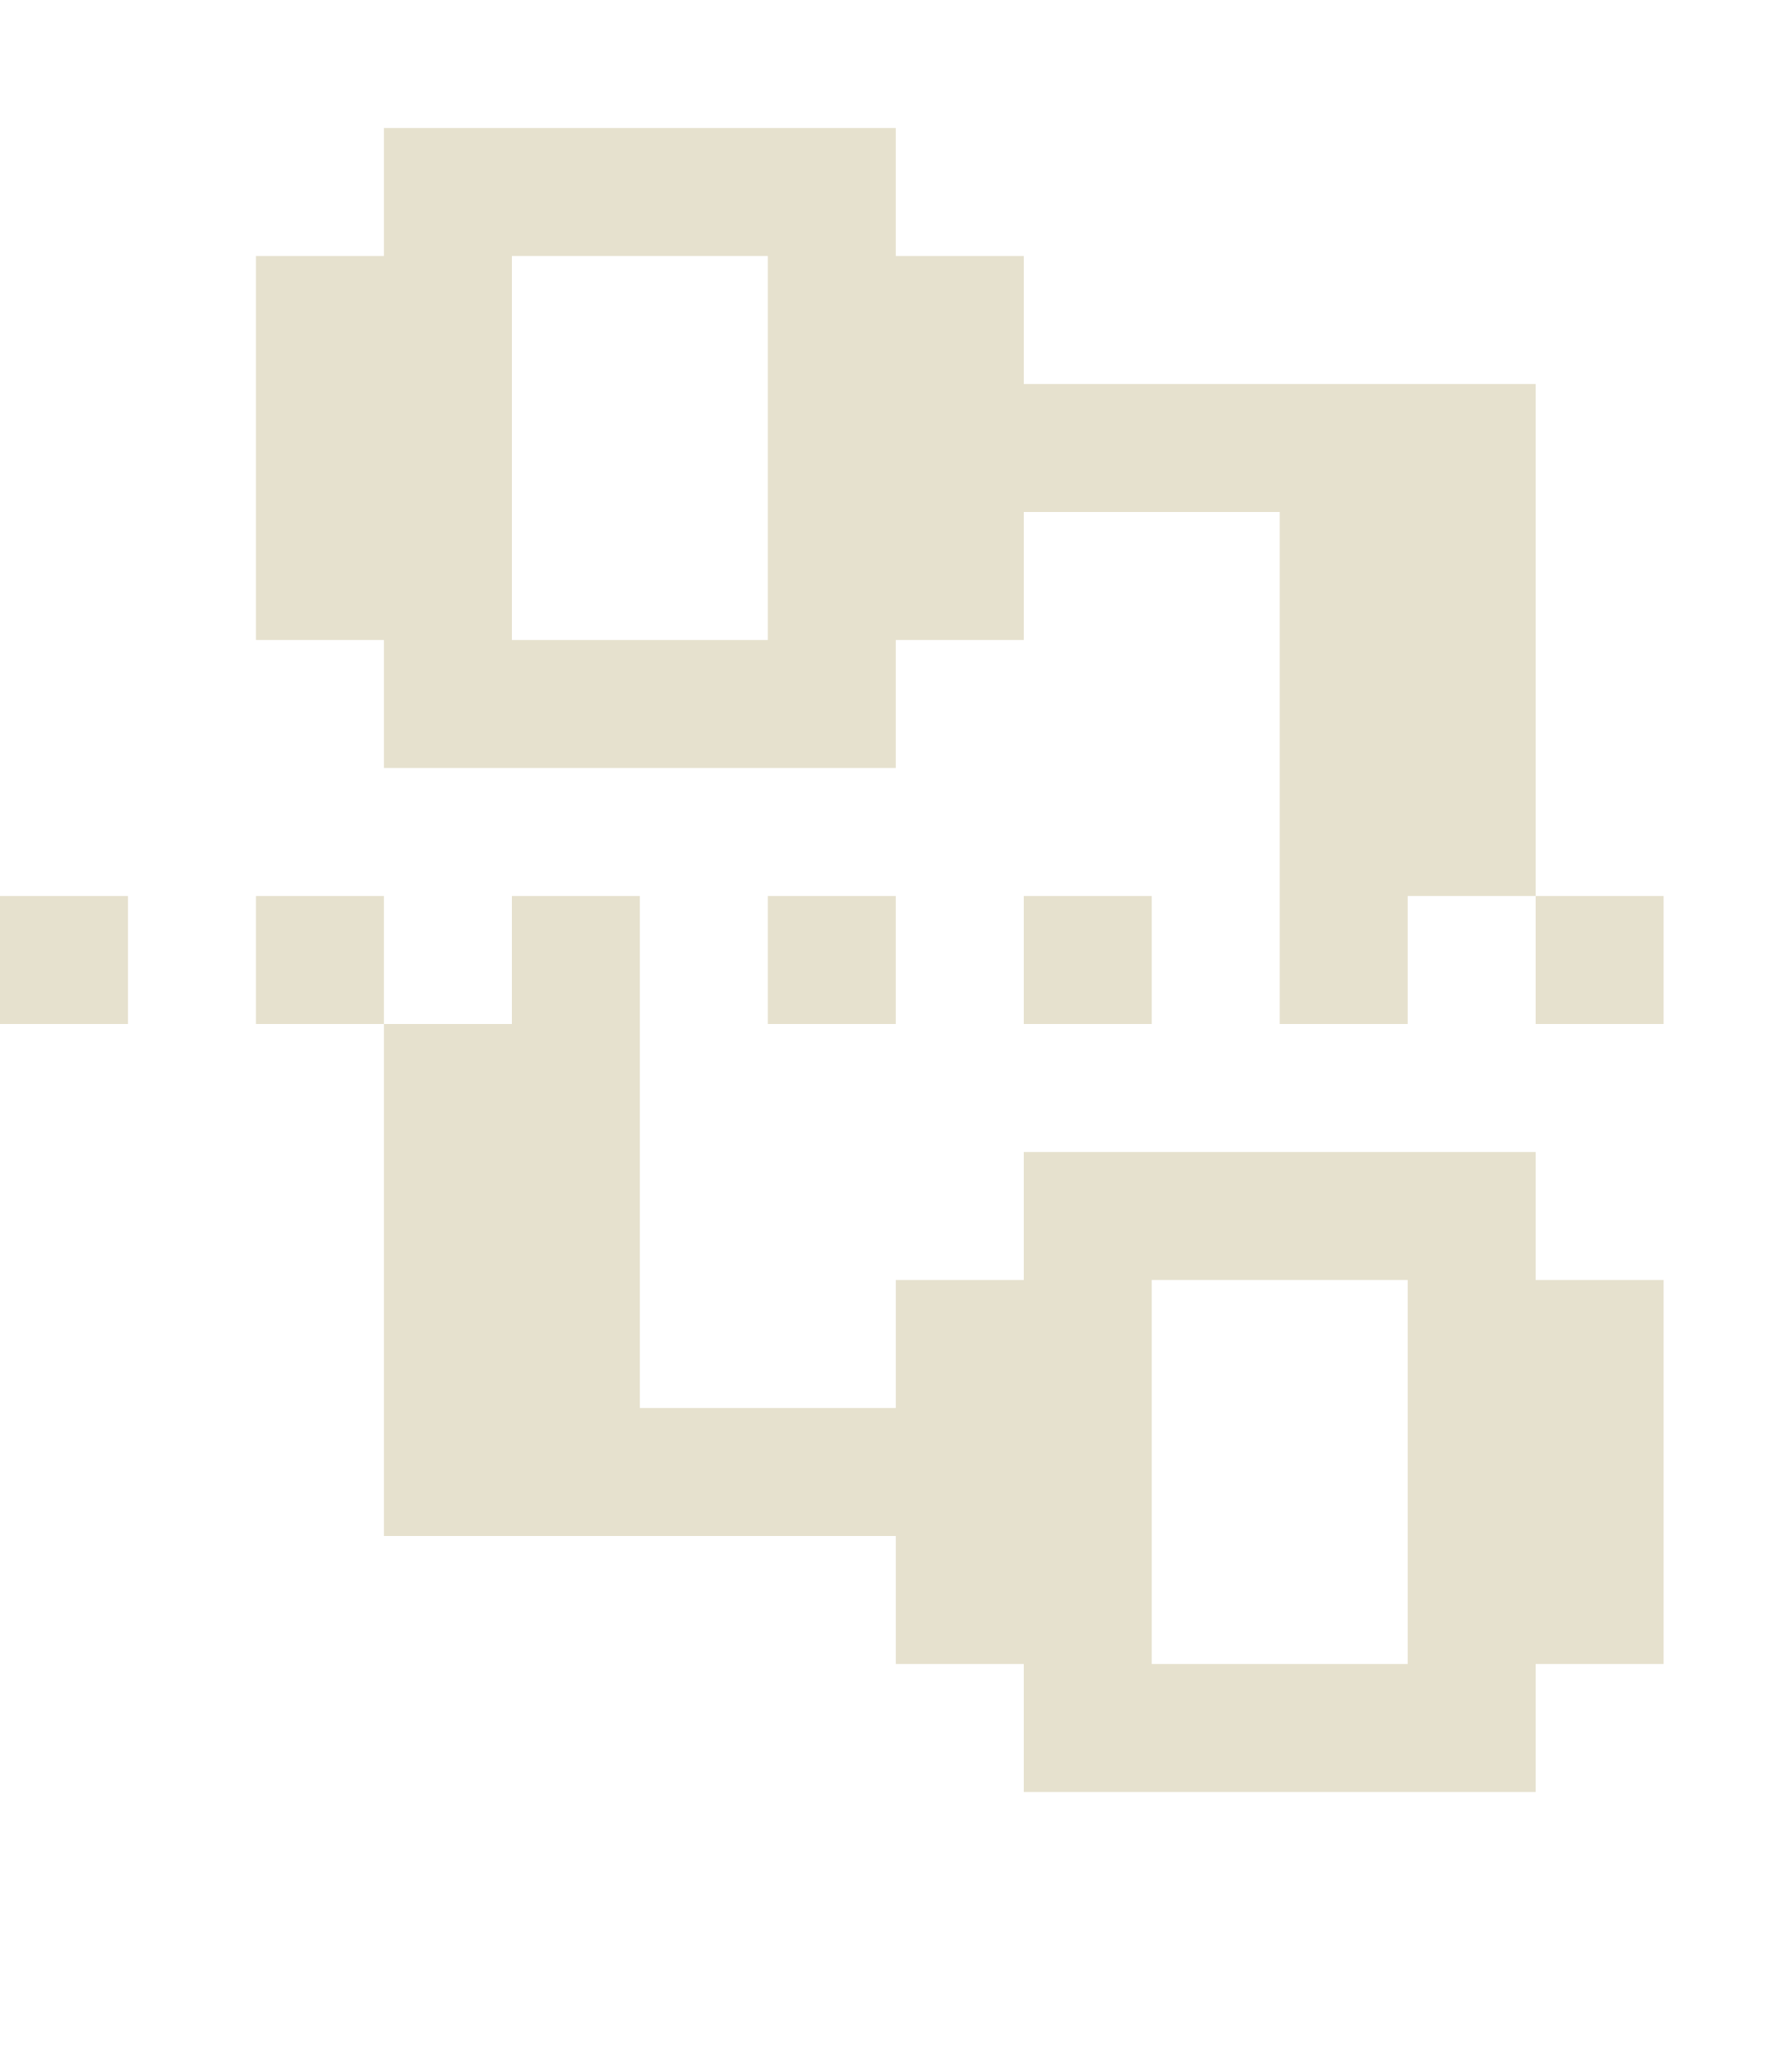
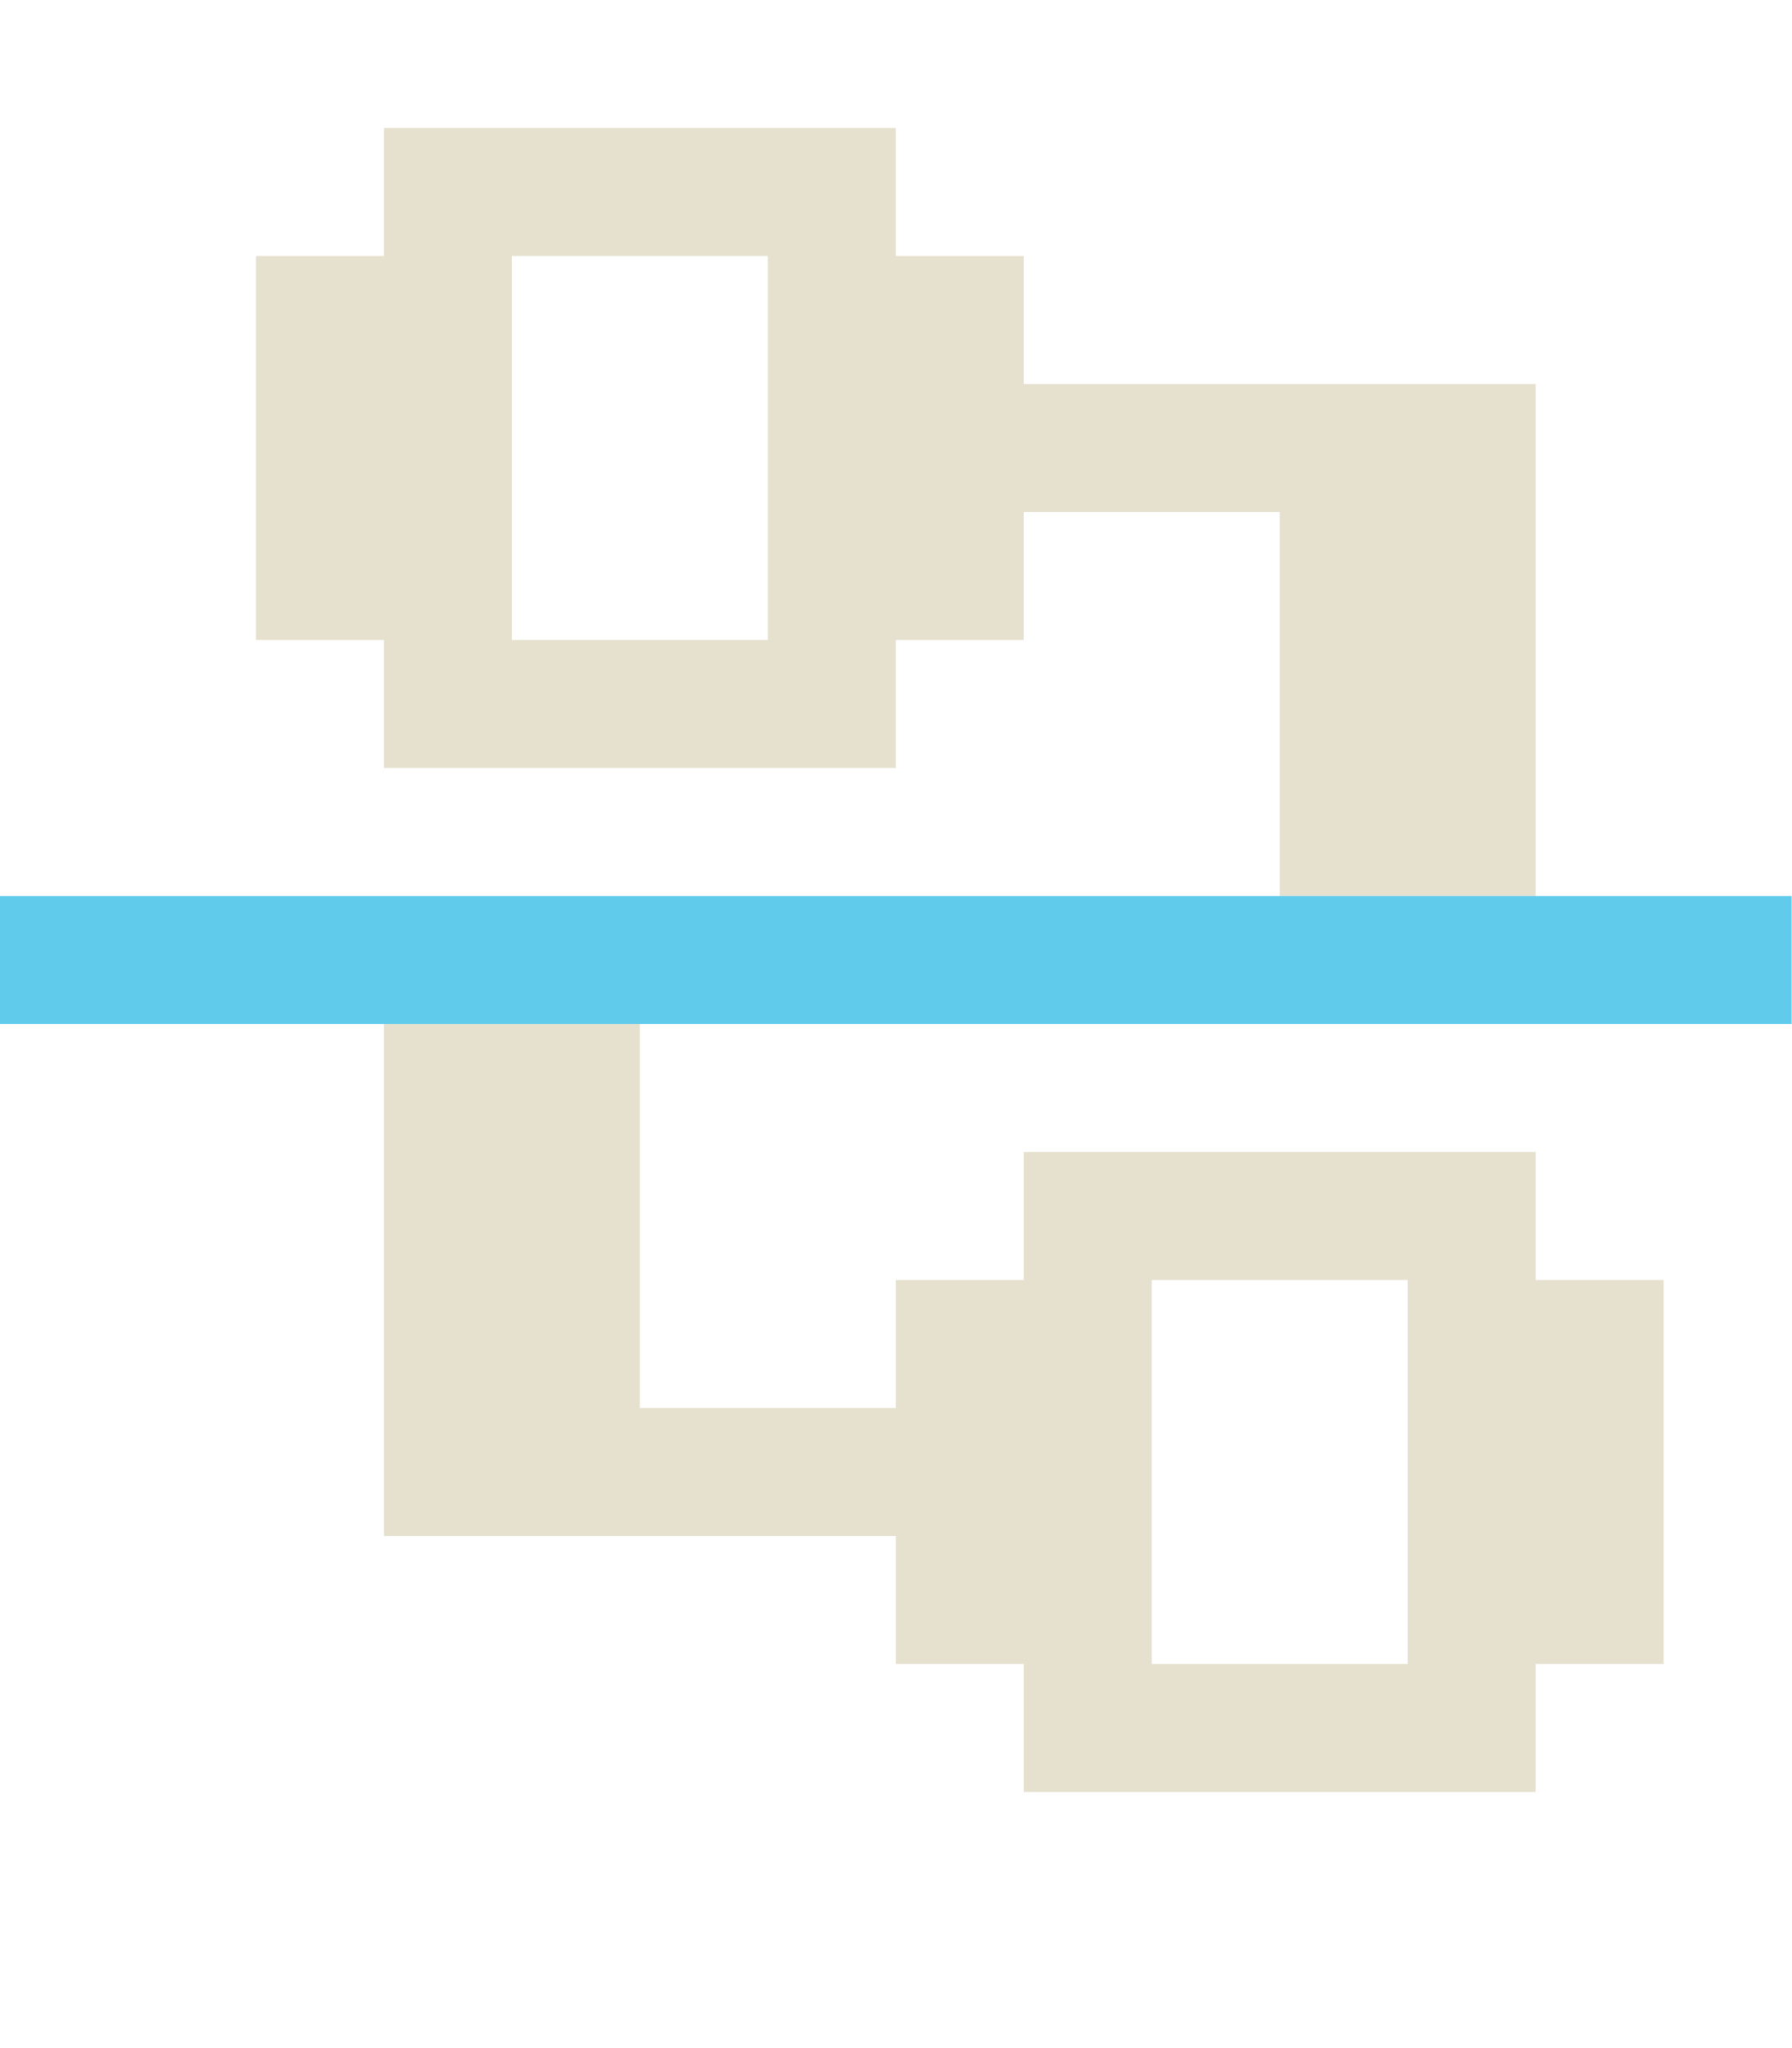
<svg xmlns="http://www.w3.org/2000/svg" viewBox="0 0 14 16">
-   <path fill="#e6e1ce" d="M3 1h4v1h-4zM2 2h2v1h-2zM6 2h2v1h-2zM2 3h2v1h-2zM6 3h6v1h-6zM2 4h2v1h-2zM6 4h2v1h-2zM10 4h2v1h-2zM3 5h4v1h-4zM10 5h2v1h-2zM10 6h2v1h-2zM0 7h1v1h-1zM2 7h1v1h-1zM4 7h1v1h-1zM6 7h1v1h-1zM8 7h1v1h-1zM10 7h1v1h-1zM12 7h1v1h-1zM3 8h2v1h-2zM3 9h2v1h-2zM8 9h4v1h-4zM3 10h2v1h-2zM7 10h2v1h-2zM11 10h2v1h-2zM3 11h6v1h-6zM11 11h2v1h-2zM7 12h2v1h-2zM11 12h2v1h-2zM8 13h4v1h-4z" />
+   <path fill="#e6e1ce" d="M3 1h4v1h-4zM2 2h2v1h-2zM6 2h2v1h-2zM2 3h2v1h-2zM6 3h6v1h-6zM2 4h2v1h-2zM6 4h2v1h-2zM10 4h2v1h-2zM3 5h4v1h-4zM10 5h2v1h-2zM10 6h2v1h-2zM3 8h2v1h-2zM3 9h2v1h-2zM8 9h4v1h-4zM3 10h2v1h-2zM7 10h2v1h-2zM11 10h2v1h-2zM3 11h6v1h-6zM11 11h2v1h-2zM7 12h2v1h-2zM11 12h2v1h-2zM8 13h4v1h-4z" />
+   <path fill="#60cbea" d="M0 7h14v1h-14z" />
</svg>
